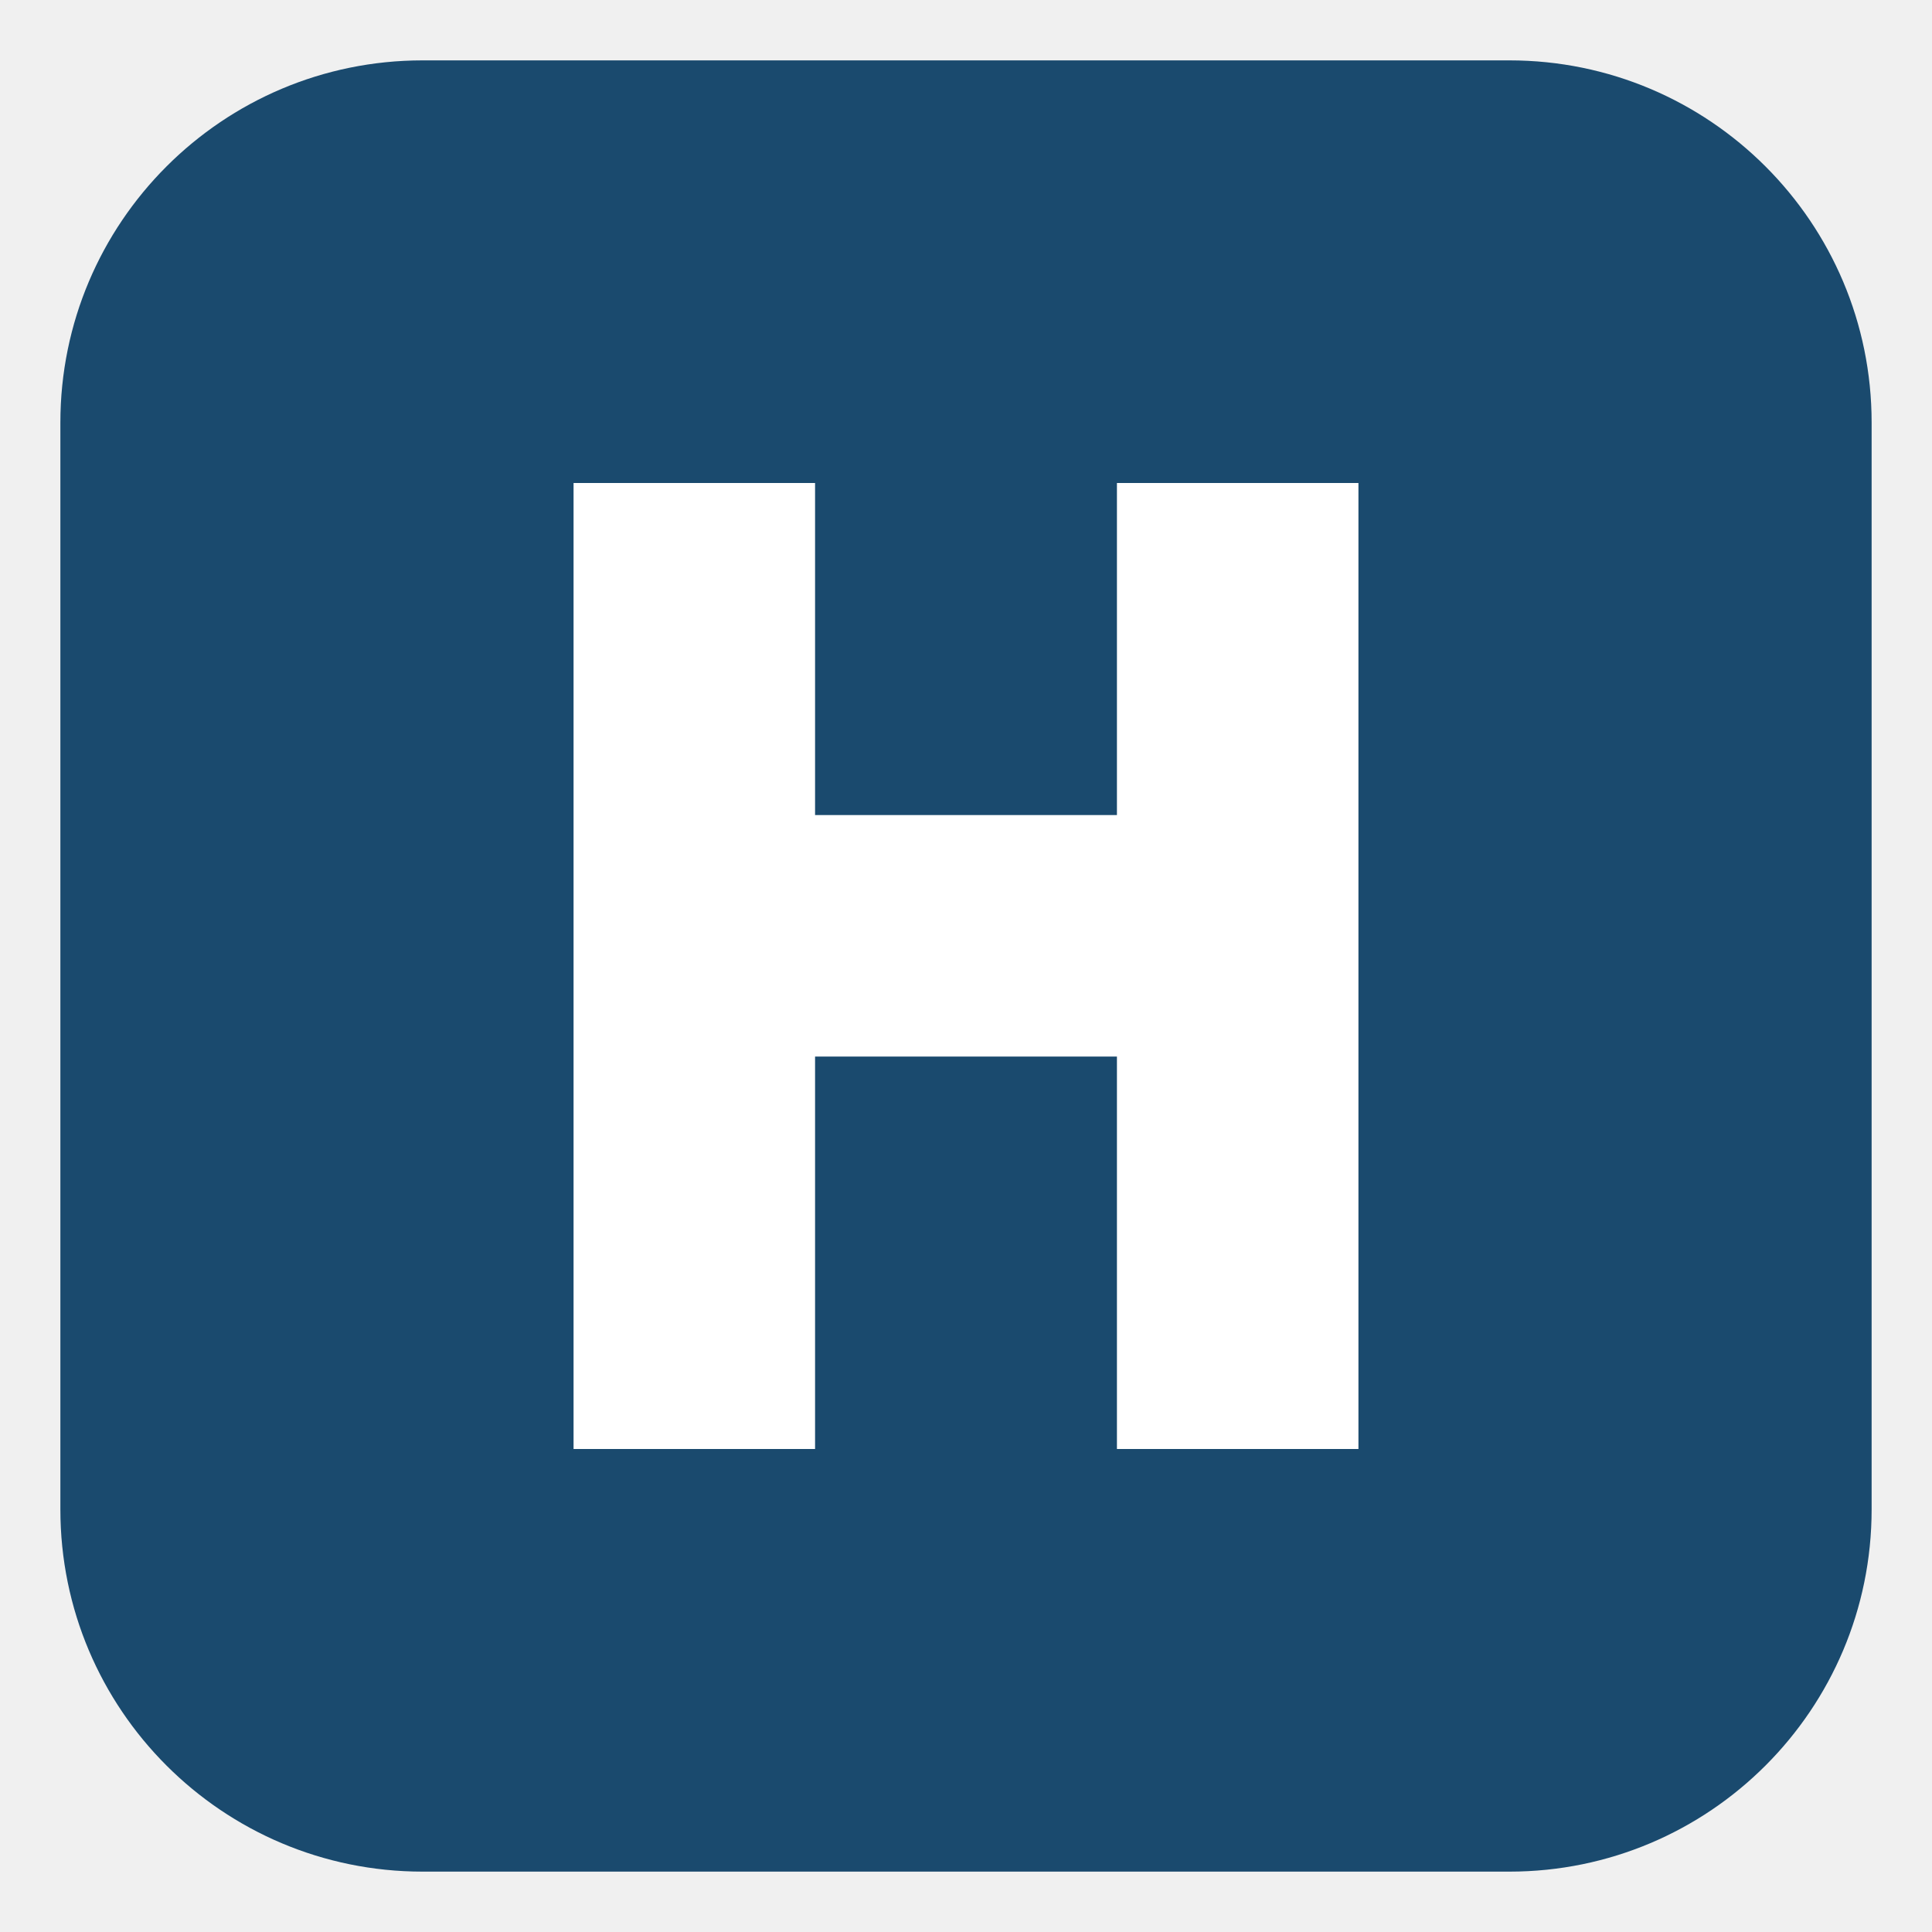
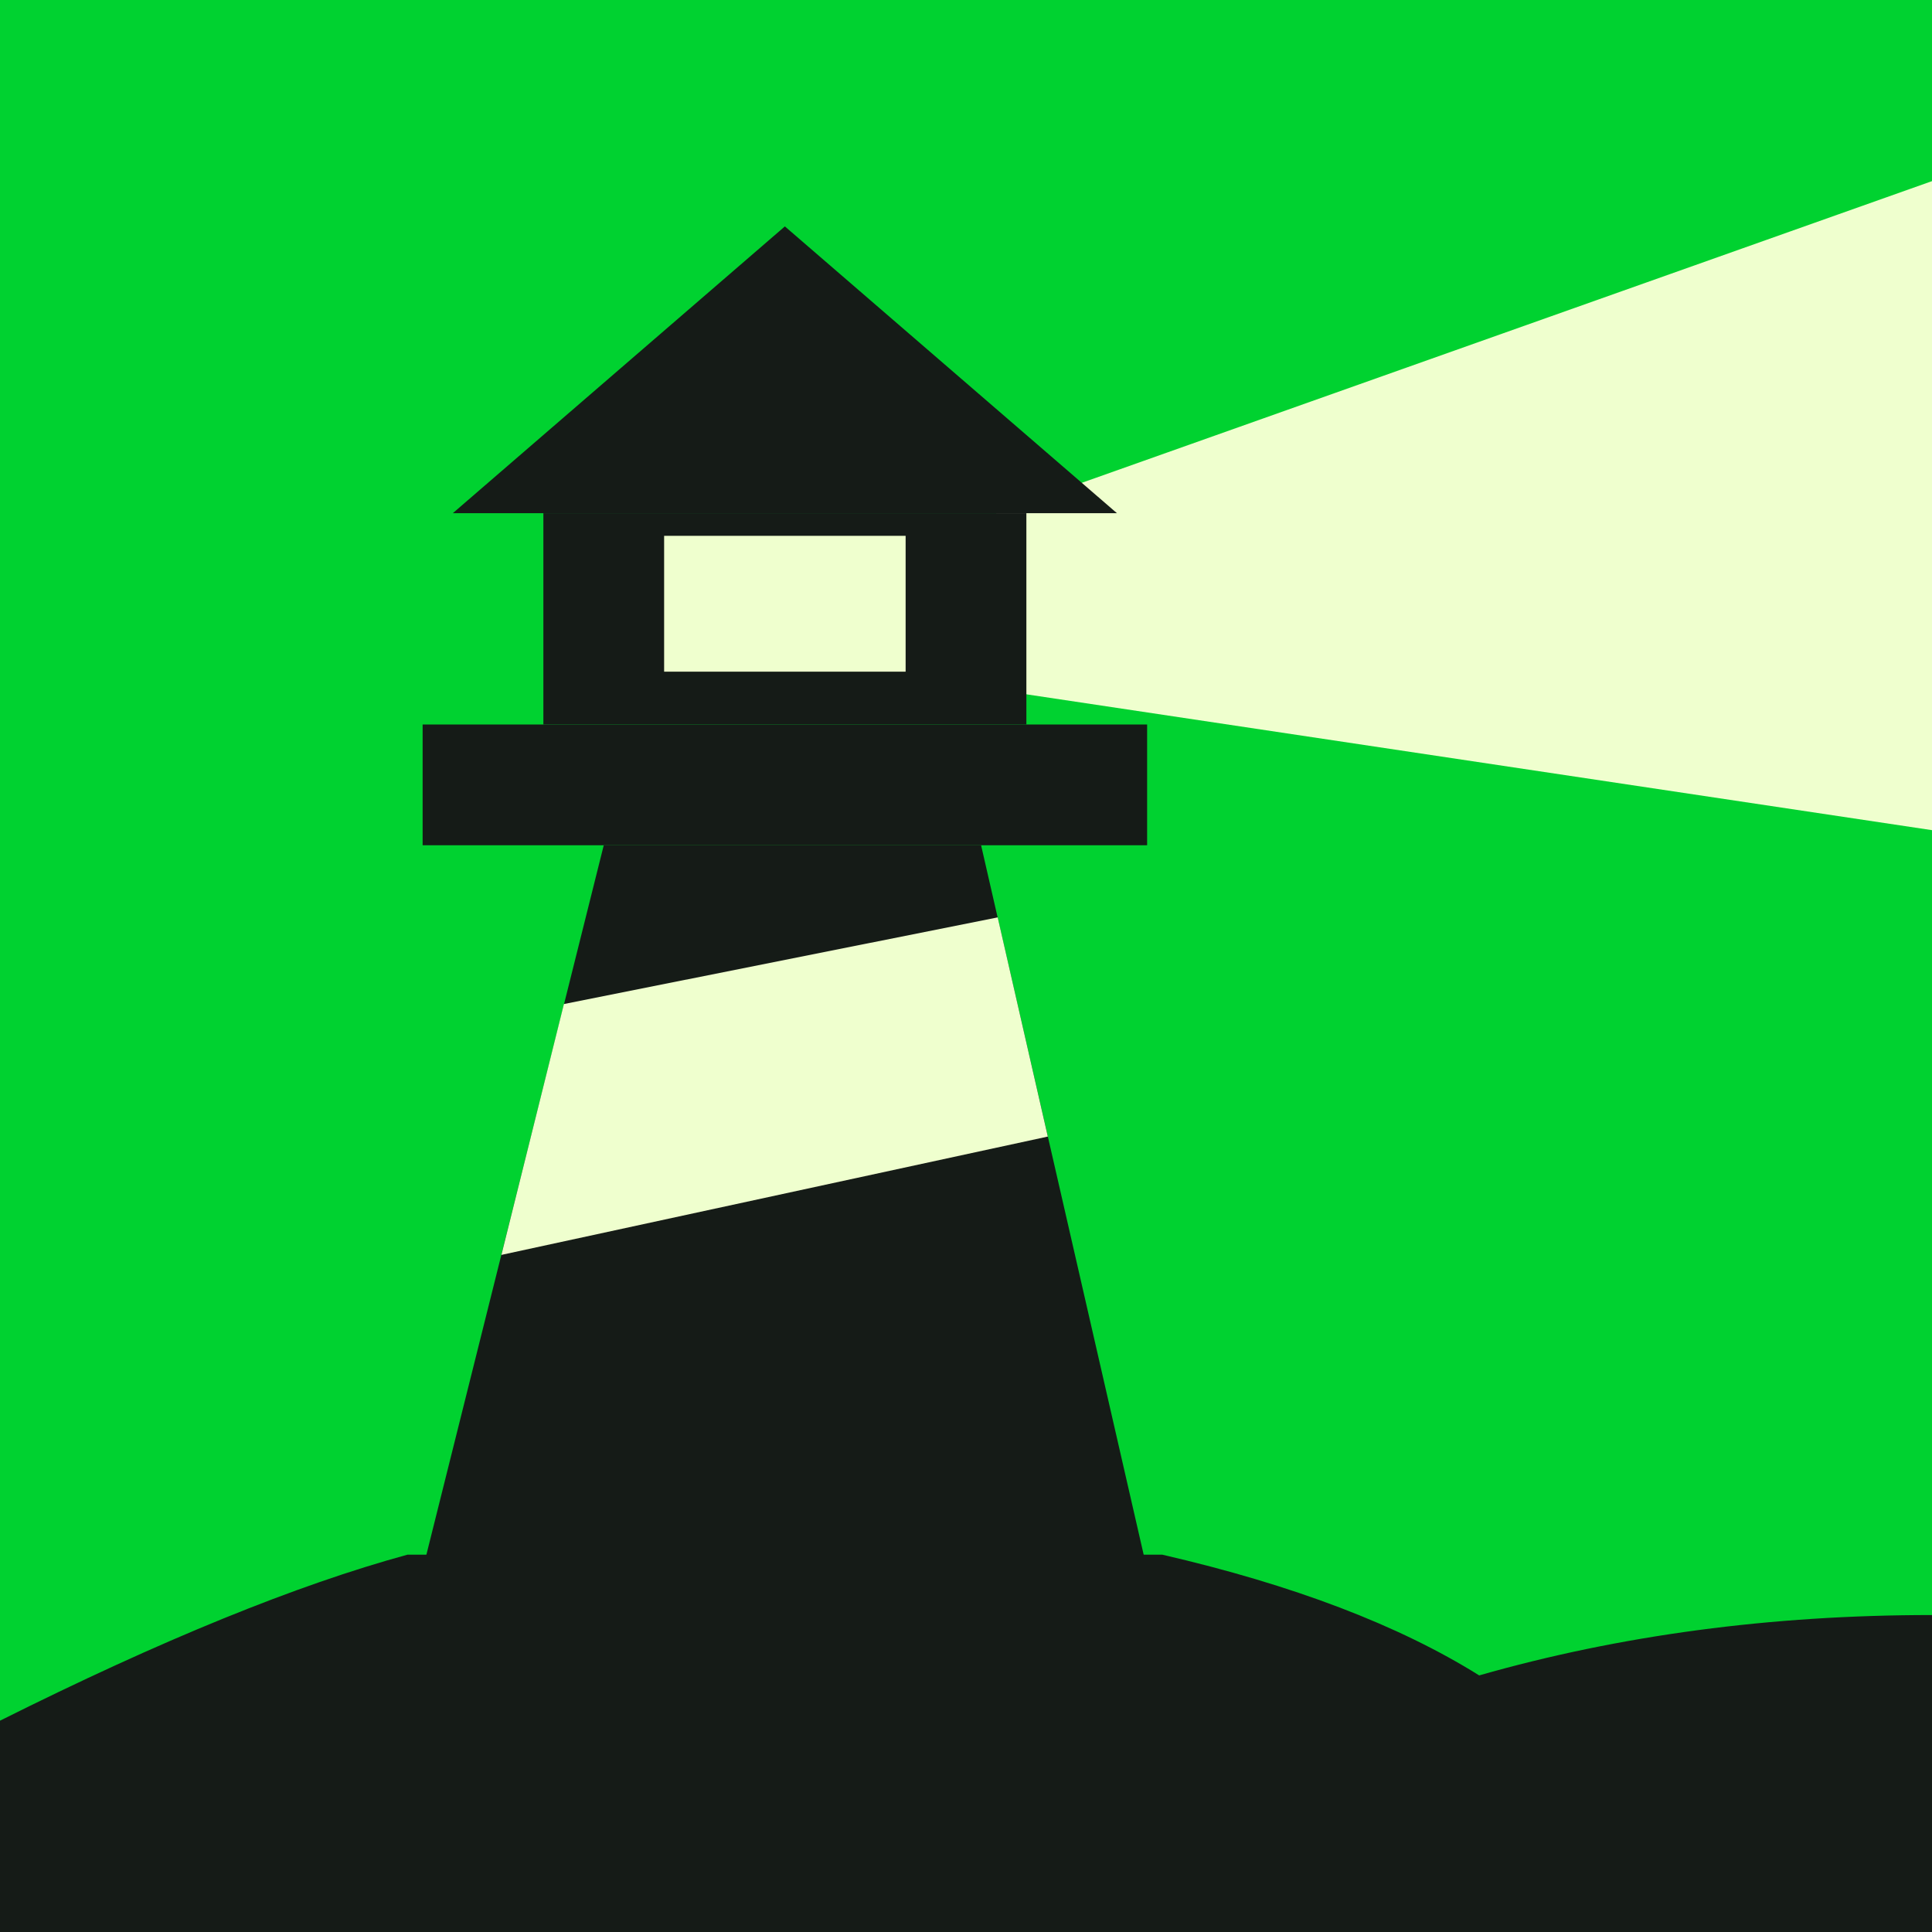
- <svg xmlns="http://www.w3.org/2000/svg" viewBox="0 0 128 128" fill="none">
-   <rect x="4" y="4" width="120" height="120" rx="24" fill="#1a4a6e" />
-   <path d="M38 32 L38 96 L54 96 L54 70 L74 70 L74 96 L90 96 L90 32 L74 32 L74 54 L54 54 L54 32 Z" fill="white" />
+ <svg xmlns="http://www.w3.org/2000/svg" viewBox="0 0 64 64">
+   <rect width="64" height="64" fill="#00d230" />
+   <path d="M33 17L64 6V27.5L34 23Z" fill="#efffce" />
+   <path d="M26 7.5L37 17H15Z" fill="#151b17" />
+   <rect x="18" y="17" width="16" height="7" fill="#151b17" />
+   <rect x="22" y="17.75" width="8" height="4.5" fill="#efffce" />
+   <rect x="14" y="24" width="24" height="4" fill="#151b17" />
+   <path d="M20 28H32.5L38 52H14Z" fill="#151b17" />
+   <path d="M18.68 33.26L33.05 30.39L34.71 37.65L16.61 41.57Z" fill="#efffce" />
+   <path d="M0 57Q8 53 13.5 51.5H38.5Q45 53 49 55.5Q56 53.5 64 53.5V64H0Z" fill="#151b17" />
</svg>
